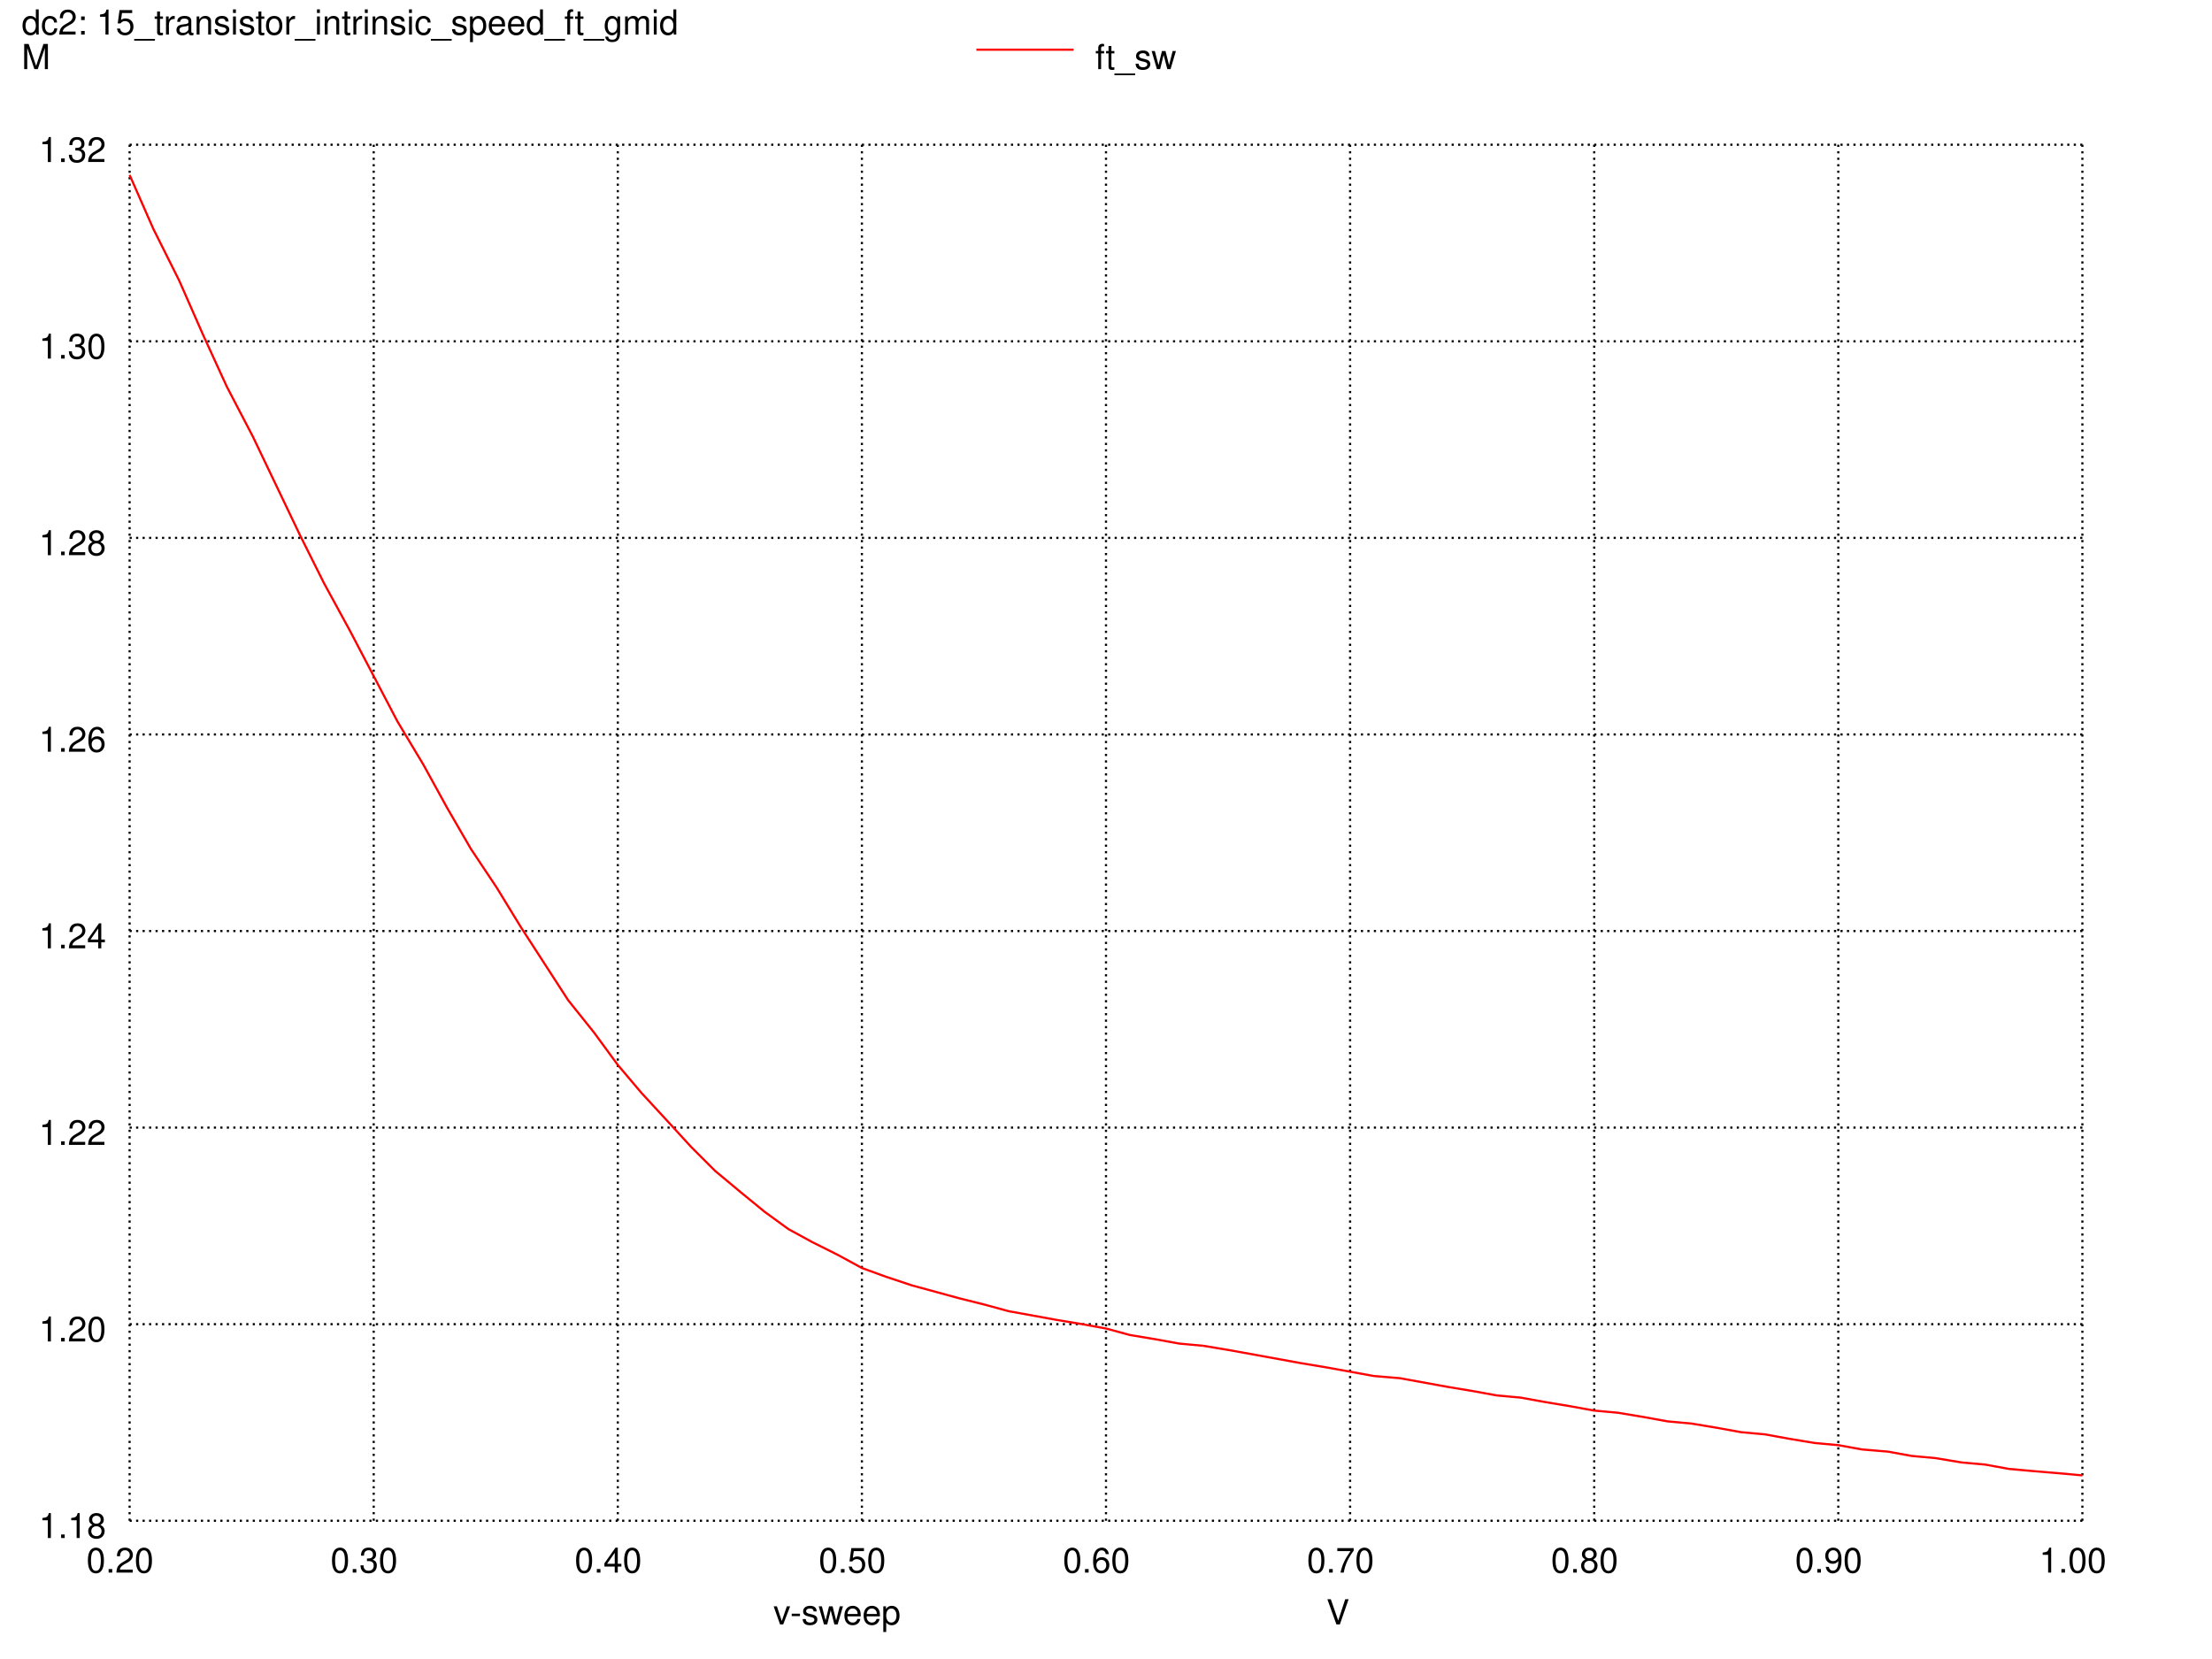
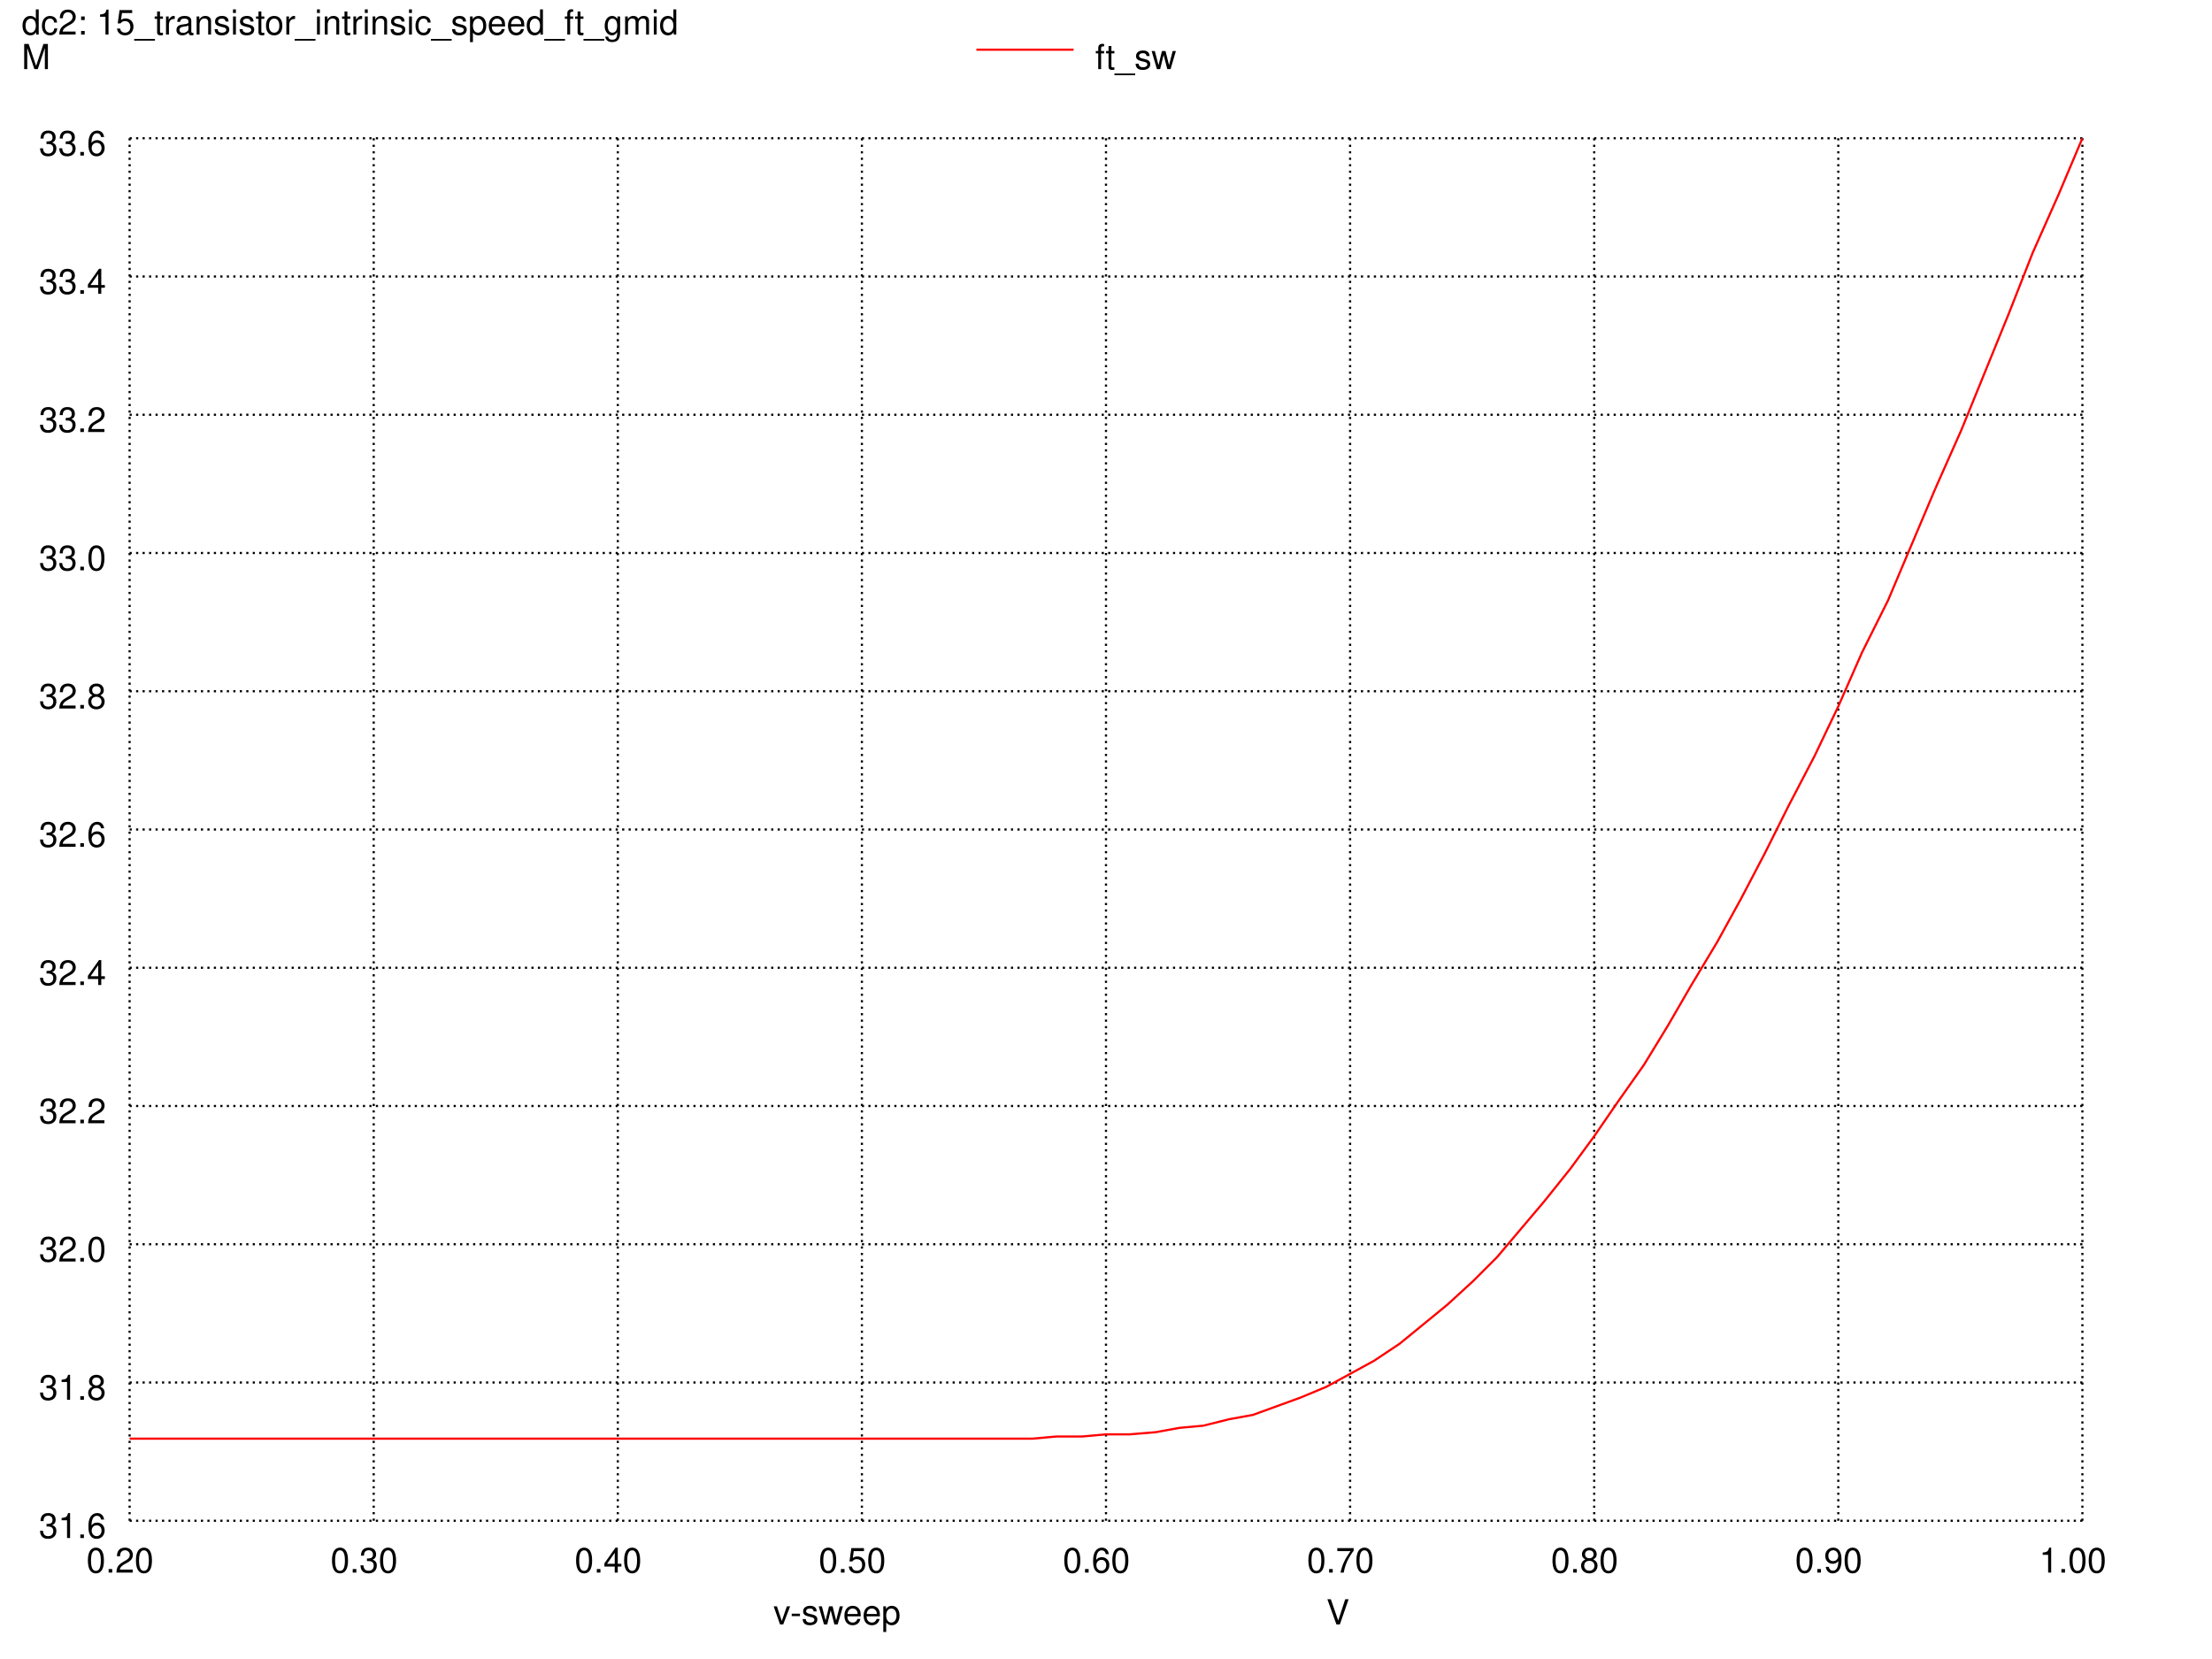
<svg xmlns="http://www.w3.org/2000/svg" version="1.1" width="100%" height="100%" viewBox="0 0 1024 768" style="fill: none; font-family: Helvetica;  font: Helvetica; ">
  <rect x="0" y="0" width="1024" height="768" fill="white" stroke="none" />
  <text stroke="none" fill="black" font-size="16" x="358" y="752">
v-sweep
</text>
  <text stroke="none" fill="black" font-size="16" x="10" y="16">
dc2: 15_transistor_intrinsic_speed_ft_gmid
</text>
-   <path stroke="black" stroke-dasharray="1,2" d="M60 704l0 -637" />
+   <path stroke="black" stroke-dasharray="1,2" d="M60 704l0 -640" />
  <text stroke="none" fill="black" font-size="16" x="40" y="728">
0.20
</text>
-   <path stroke="black" stroke-dasharray="1,2" d="M173 704l0 -637" />
+   <path stroke="black" stroke-dasharray="1,2" d="M173 704l0 -640" />
  <text stroke="none" fill="black" font-size="16" x="153" y="728">
0.30
</text>
-   <path stroke="black" stroke-dasharray="1,2" d="M286 704l0 -637" />
+   <path stroke="black" stroke-dasharray="1,2" d="M286 704l0 -640" />
  <text stroke="none" fill="black" font-size="16" x="266" y="728">
0.40
</text>
-   <path stroke="black" stroke-dasharray="1,2" d="M399 704l0 -637" />
+   <path stroke="black" stroke-dasharray="1,2" d="M399 704l0 -640" />
  <text stroke="none" fill="black" font-size="16" x="379" y="728">
0.50
</text>
-   <path stroke="black" stroke-dasharray="1,2" d="M512 704l0 -637" />
+   <path stroke="black" stroke-dasharray="1,2" d="M512 704l0 -640" />
  <text stroke="none" fill="black" font-size="16" x="492" y="728">
0.60
</text>
-   <path stroke="black" stroke-dasharray="1,2" d="M625 704l0 -637" />
+   <path stroke="black" stroke-dasharray="1,2" d="M625 704l0 -640" />
  <text stroke="none" fill="black" font-size="16" x="605" y="728">
0.70
</text>
-   <path stroke="black" stroke-dasharray="1,2" d="M738 704l0 -637" />
+   <path stroke="black" stroke-dasharray="1,2" d="M738 704l0 -640" />
  <text stroke="none" fill="black" font-size="16" x="718" y="728">
0.80
</text>
-   <path stroke="black" stroke-dasharray="1,2" d="M851 704l0 -637" />
+   <path stroke="black" stroke-dasharray="1,2" d="M851 704l0 -640" />
  <text stroke="none" fill="black" font-size="16" x="831" y="728">
0.90
</text>
-   <path stroke="black" stroke-dasharray="1,2" d="M964 704l0 -637" />
+   <path stroke="black" stroke-dasharray="1,2" d="M964 704l0 -640" />
  <text stroke="none" fill="black" font-size="16" x="944" y="728">
1.00
</text>
  <text stroke="none" fill="black" font-size="16" x="614" y="752">
V
</text>
  <path stroke="black" stroke-dasharray="1,2" d="M60 704l904 0" />
  <text stroke="none" fill="black" font-size="16" x="18" y="712">
- 1.18
+ 31.6
</text>
-   <path stroke="black" stroke-dasharray="1,2" d="M60 613l904 0" />
-   <text stroke="none" fill="black" font-size="16" x="18" y="621">
- 1.20
+   <path stroke="black" stroke-dasharray="1,2" d="M60 640l904 0" />
+   <text stroke="none" fill="black" font-size="16" x="18" y="648">
+ 31.8
</text>
-   <path stroke="black" stroke-dasharray="1,2" d="M60 522l904 0" />
-   <text stroke="none" fill="black" font-size="16" x="18" y="530">
- 1.22
+   <path stroke="black" stroke-dasharray="1,2" d="M60 576l904 0" />
+   <text stroke="none" fill="black" font-size="16" x="18" y="584">
+ 32.0
</text>
-   <path stroke="black" stroke-dasharray="1,2" d="M60 431l904 0" />
-   <text stroke="none" fill="black" font-size="16" x="18" y="439">
- 1.24
+   <path stroke="black" stroke-dasharray="1,2" d="M60 512l904 0" />
+   <text stroke="none" fill="black" font-size="16" x="18" y="520">
+ 32.2
</text>
-   <path stroke="black" stroke-dasharray="1,2" d="M60 340l904 0" />
-   <text stroke="none" fill="black" font-size="16" x="18" y="348">
- 1.26
+   <path stroke="black" stroke-dasharray="1,2" d="M60 448l904 0" />
+   <text stroke="none" fill="black" font-size="16" x="18" y="456">
+ 32.4
</text>
-   <path stroke="black" stroke-dasharray="1,2" d="M60 249l904 0" />
-   <text stroke="none" fill="black" font-size="16" x="18" y="257">
- 1.28
+   <path stroke="black" stroke-dasharray="1,2" d="M60 384l904 0" />
+   <text stroke="none" fill="black" font-size="16" x="18" y="392">
+ 32.6
</text>
-   <path stroke="black" stroke-dasharray="1,2" d="M60 158l904 0" />
-   <text stroke="none" fill="black" font-size="16" x="18" y="166">
- 1.30
+   <path stroke="black" stroke-dasharray="1,2" d="M60 320l904 0" />
+   <text stroke="none" fill="black" font-size="16" x="18" y="328">
+ 32.8
</text>
-   <path stroke="black" stroke-dasharray="1,2" d="M60 67l904 0" />
-   <text stroke="none" fill="black" font-size="16" x="18" y="75">
- 1.32
+   <path stroke="black" stroke-dasharray="1,2" d="M60 256l904 0" />
+   <text stroke="none" fill="black" font-size="16" x="18" y="264">
+ 33.0
+ </text>
+   <path stroke="black" stroke-dasharray="1,2" d="M60 192l904 0" />
+   <text stroke="none" fill="black" font-size="16" x="18" y="200">
+ 33.2
+ </text>
+   <path stroke="black" stroke-dasharray="1,2" d="M60 128l904 0" />
+   <text stroke="none" fill="black" font-size="16" x="18" y="136">
+ 33.4
+ </text>
+   <path stroke="black" stroke-dasharray="1,2" d="M60 64l904 0" />
+   <text stroke="none" fill="black" font-size="16" x="18" y="72">
+ 33.6
</text>
  <text stroke="none" fill="black" font-size="16" x="10" y="32">
M     
</text>
  <path stroke="red" d="M452 23l45 0" />
  <text stroke="none" fill="black" font-size="16" x="507" y="32">
ft_sw
</text>
-   <path stroke="red" d="M60 81l11 25 12 24 11 25 11 24 12 23 22 46 11 22 12 22 22 42 12 20 11 20 11 19 12 18 11 18 22 34 12 15 11 15 11 13 12 13 11 12 11 11 12 10 11 9 11 8 11 6 12 6 11 6 11 4 12 4 22 6 12 3 11 3 22 4 12 2 11 2 11 3 12 2 11 2 11 1" />
-   <path stroke="red" d="M557 623l12 2 33 6 12 2 22 4 12 1 22 4 12 2 11 2 11 1 11 2 12 2 11 2 11 1 12 2 11 2 11 1 12 2 11 2 11 1 11 2 12 2 11 1 11 2 12 1 11 2 11 1 12 2 11 1 11 2 11 1 12 1 11 1" />
+   <path stroke="red" d="M60 666l418 0 11 -1 12 0 11 -1 11 0 12 -1 11 -2 11 -1 12 -3 11 -2 22 -8 12 -5 22 -12 12 -8 22 -18 12 -11 11 -11 22 -26 12 -15 11 -15 11 -16 12 -17 11 -18 11 -19 12 -20 11 -20 11 -21 11 -22 12 -23 11 -23 11 -25 12 -24 22 -52" />
+   <path stroke="red" d="M896 226l12 -27 22 -54 11 -28 12 -27 11 -26" />
</svg>
